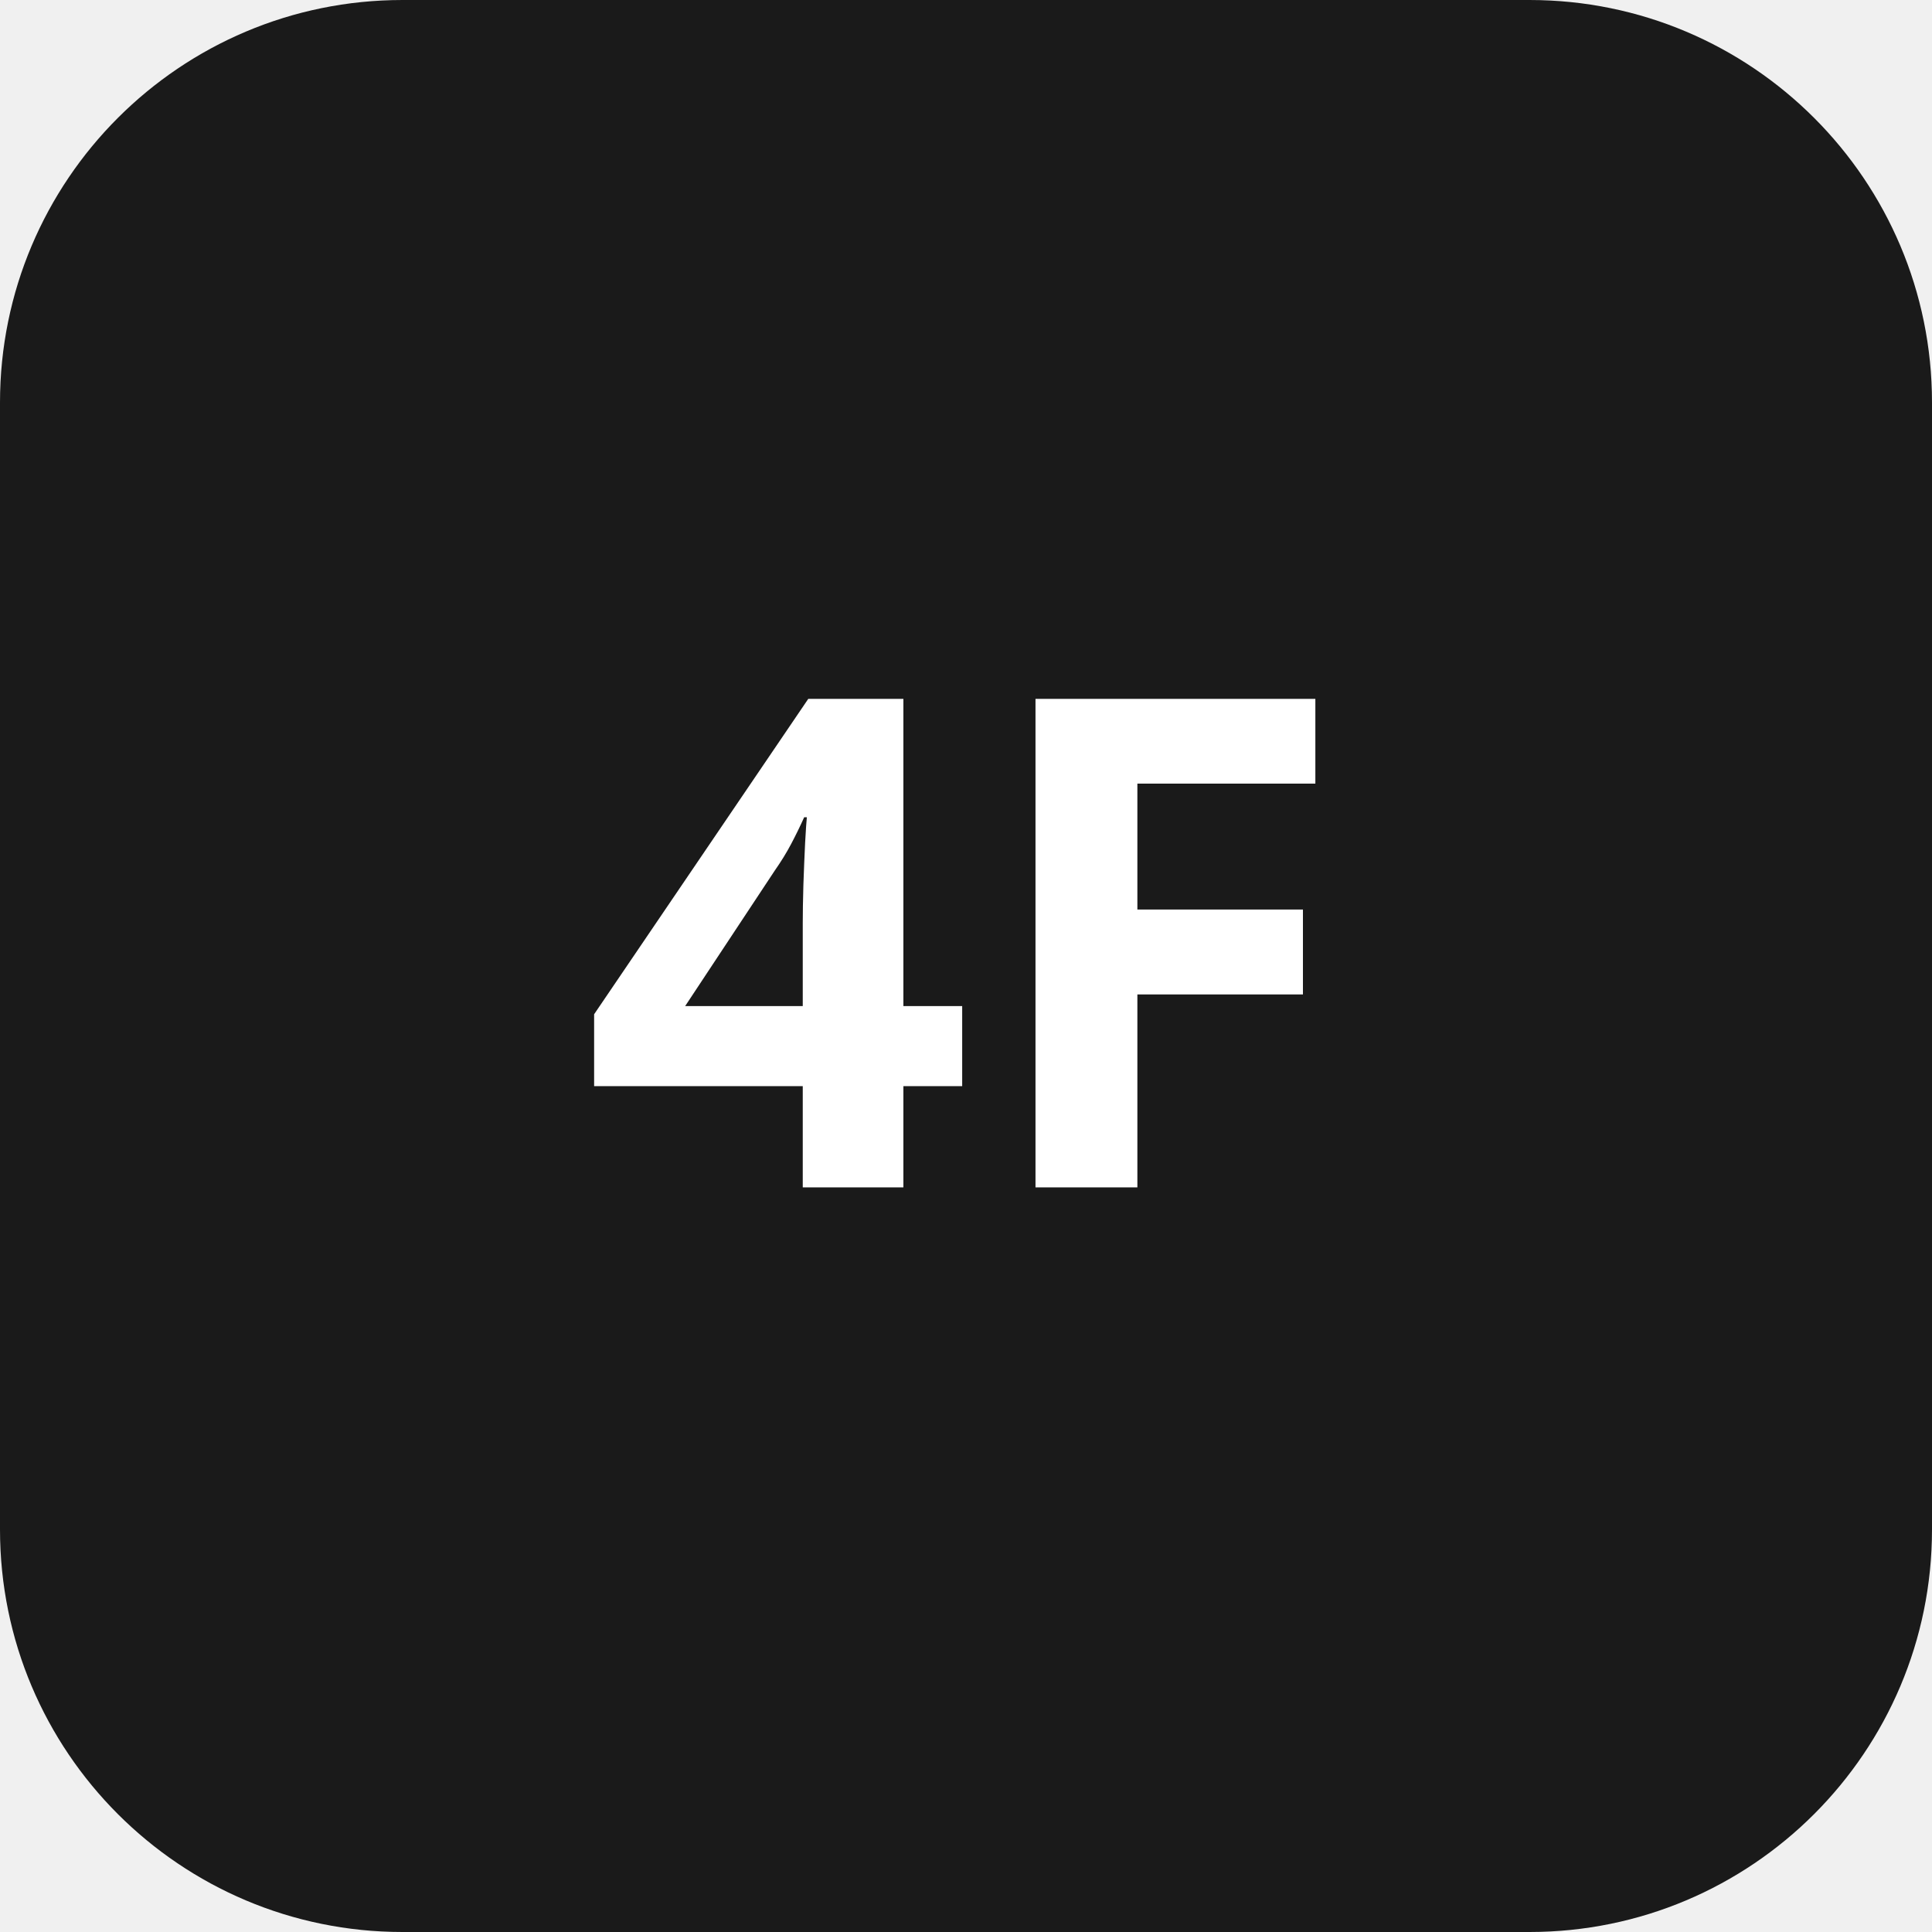
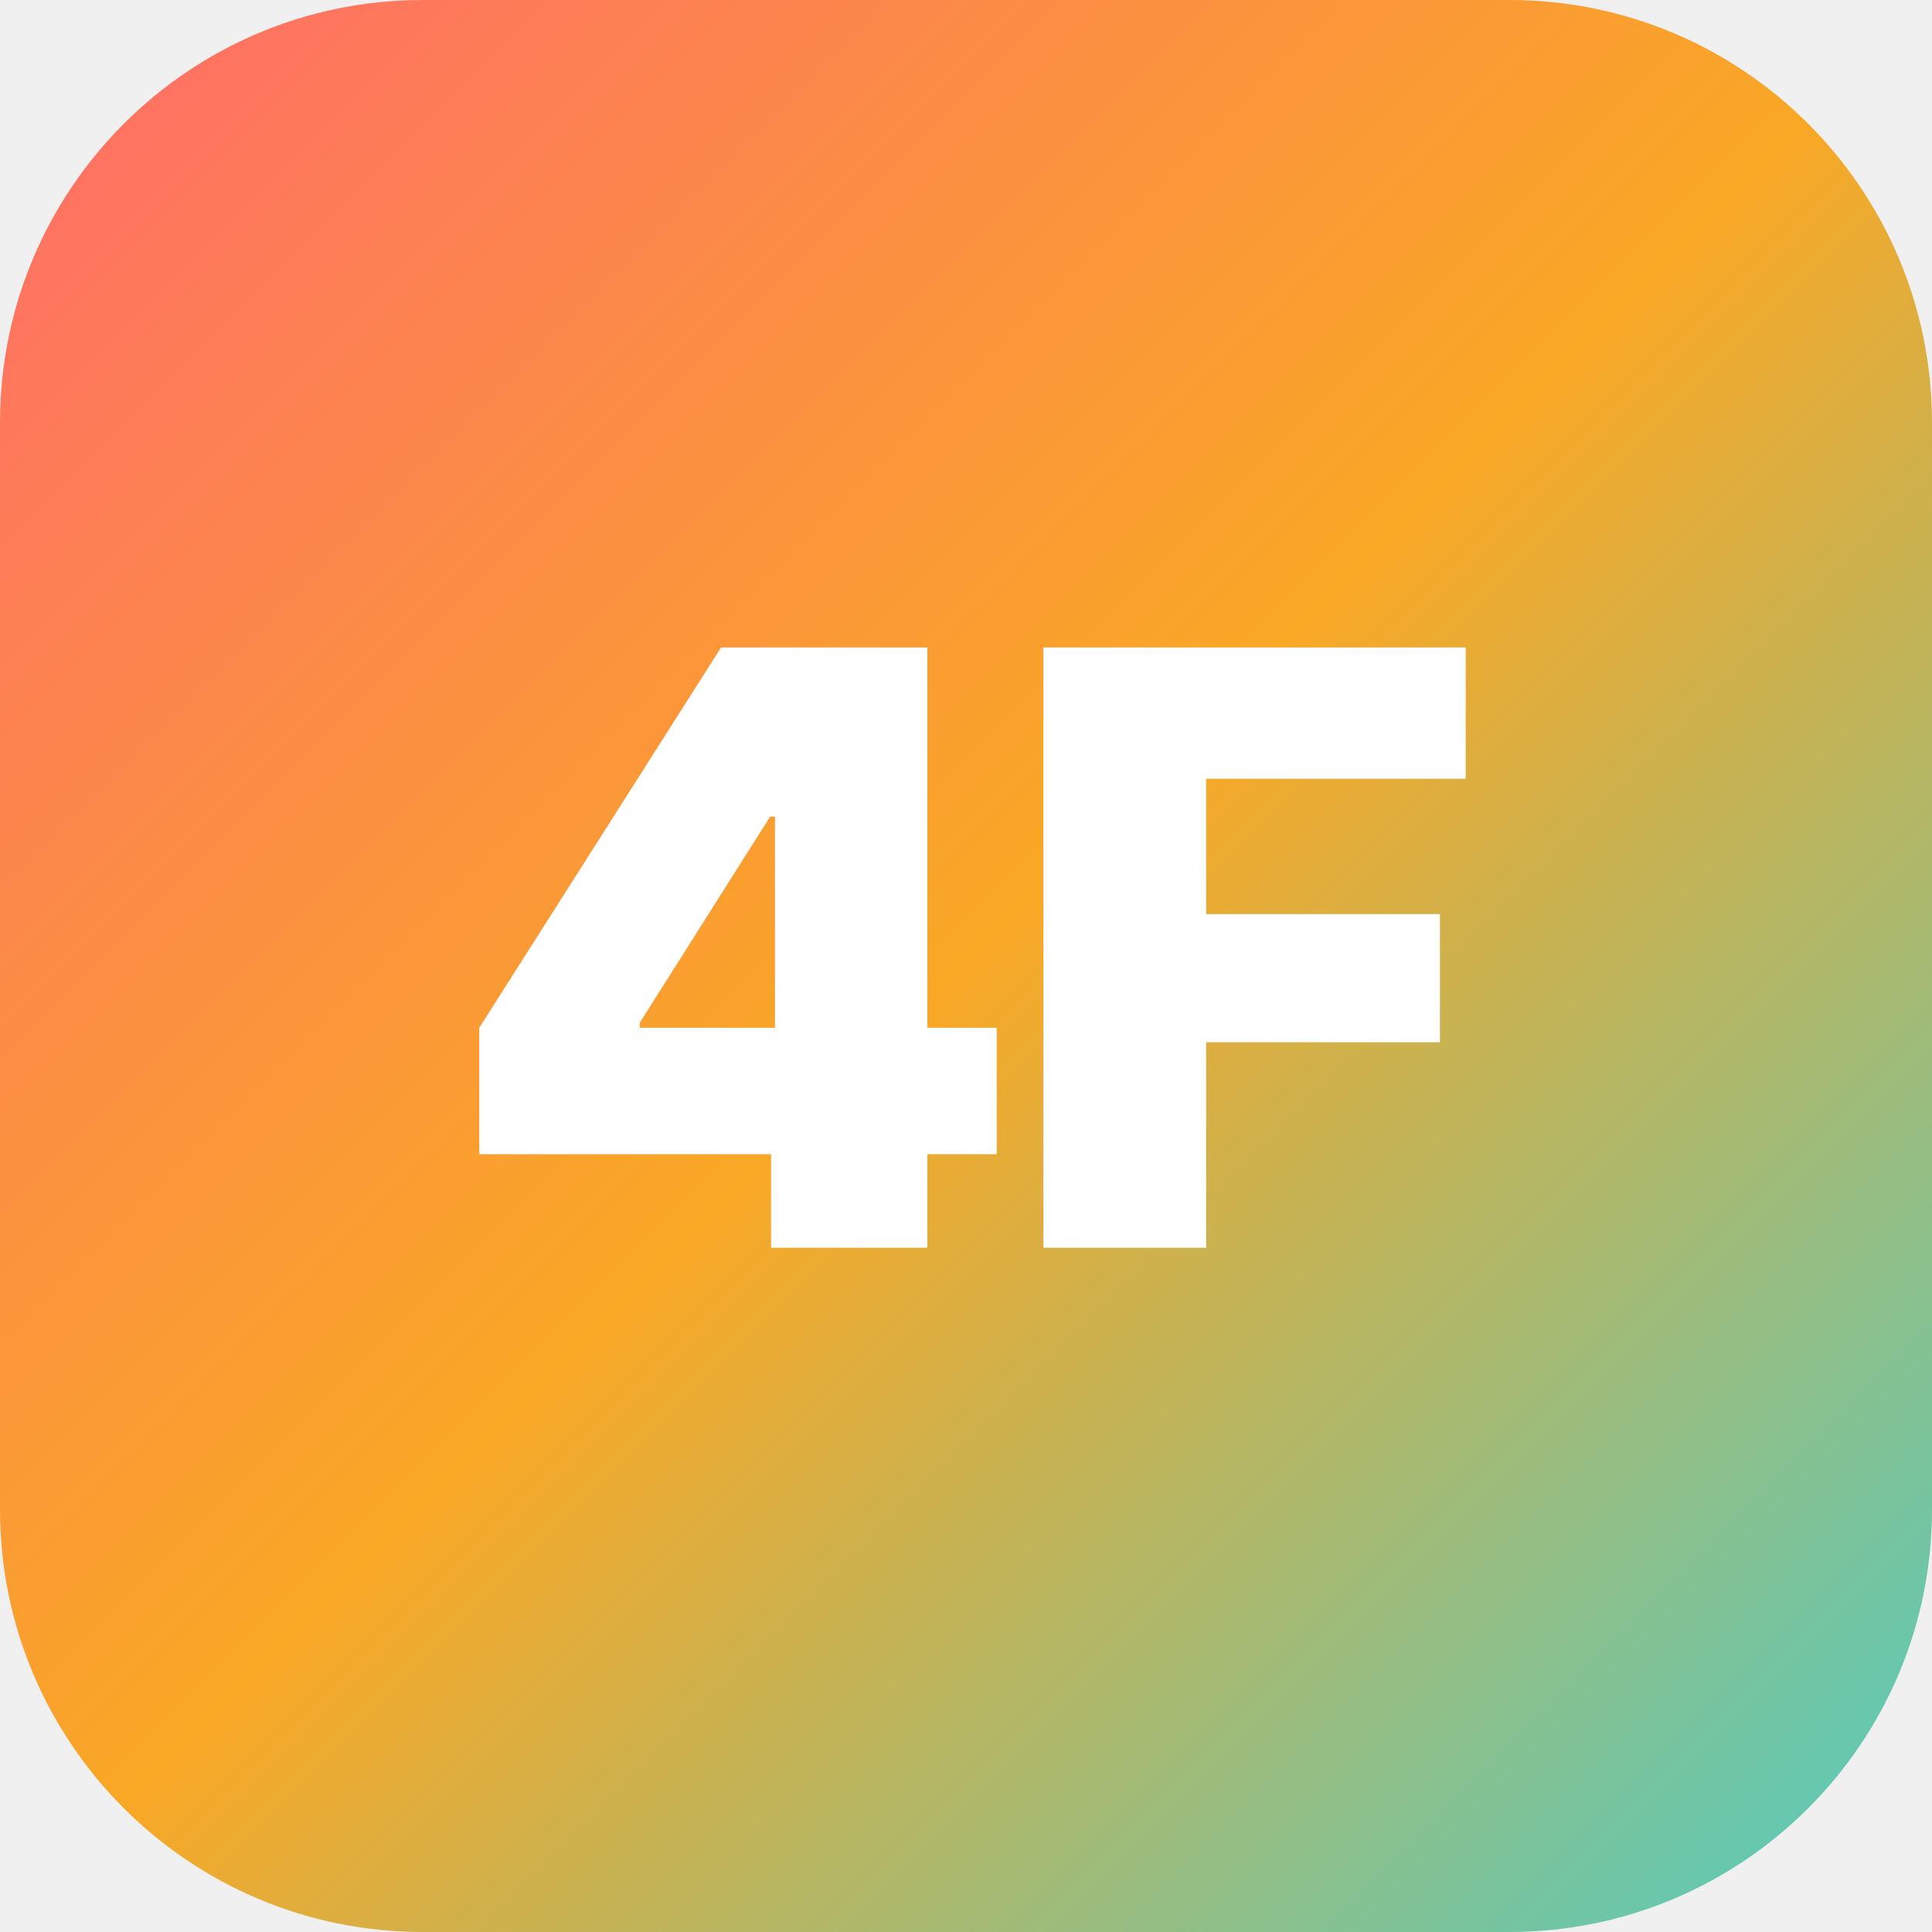
<svg xmlns="http://www.w3.org/2000/svg" viewBox="0 0 192 192" width="192" height="192">
-   <rect width="192" height="192" rx="40" fill="#1A1A1A" />
-   <text x="96" y="118" text-anchor="middle" font-family="sans-serif" font-weight="800" font-size="68" fill="white">4F</text>
+   <defs>
+     <linearGradient id="bg" x1="0%" y1="0%" x2="100%" y2="100%">
+       <stop offset="0%" stop-color="#FF6B6B" />
+       <stop offset="50%" stop-color="#F9A825" />
+       <stop offset="100%" stop-color="#4ECDC4" />
+     </linearGradient>
+   </defs>
+   <rect width="192" height="192" rx="42" fill="url(#bg)" />
+   <text x="96" y="124" text-anchor="middle" font-family="system-ui,-apple-system,sans-serif" font-weight="900" font-size="82" fill="white" letter-spacing="-2">4F</text>
</svg>
